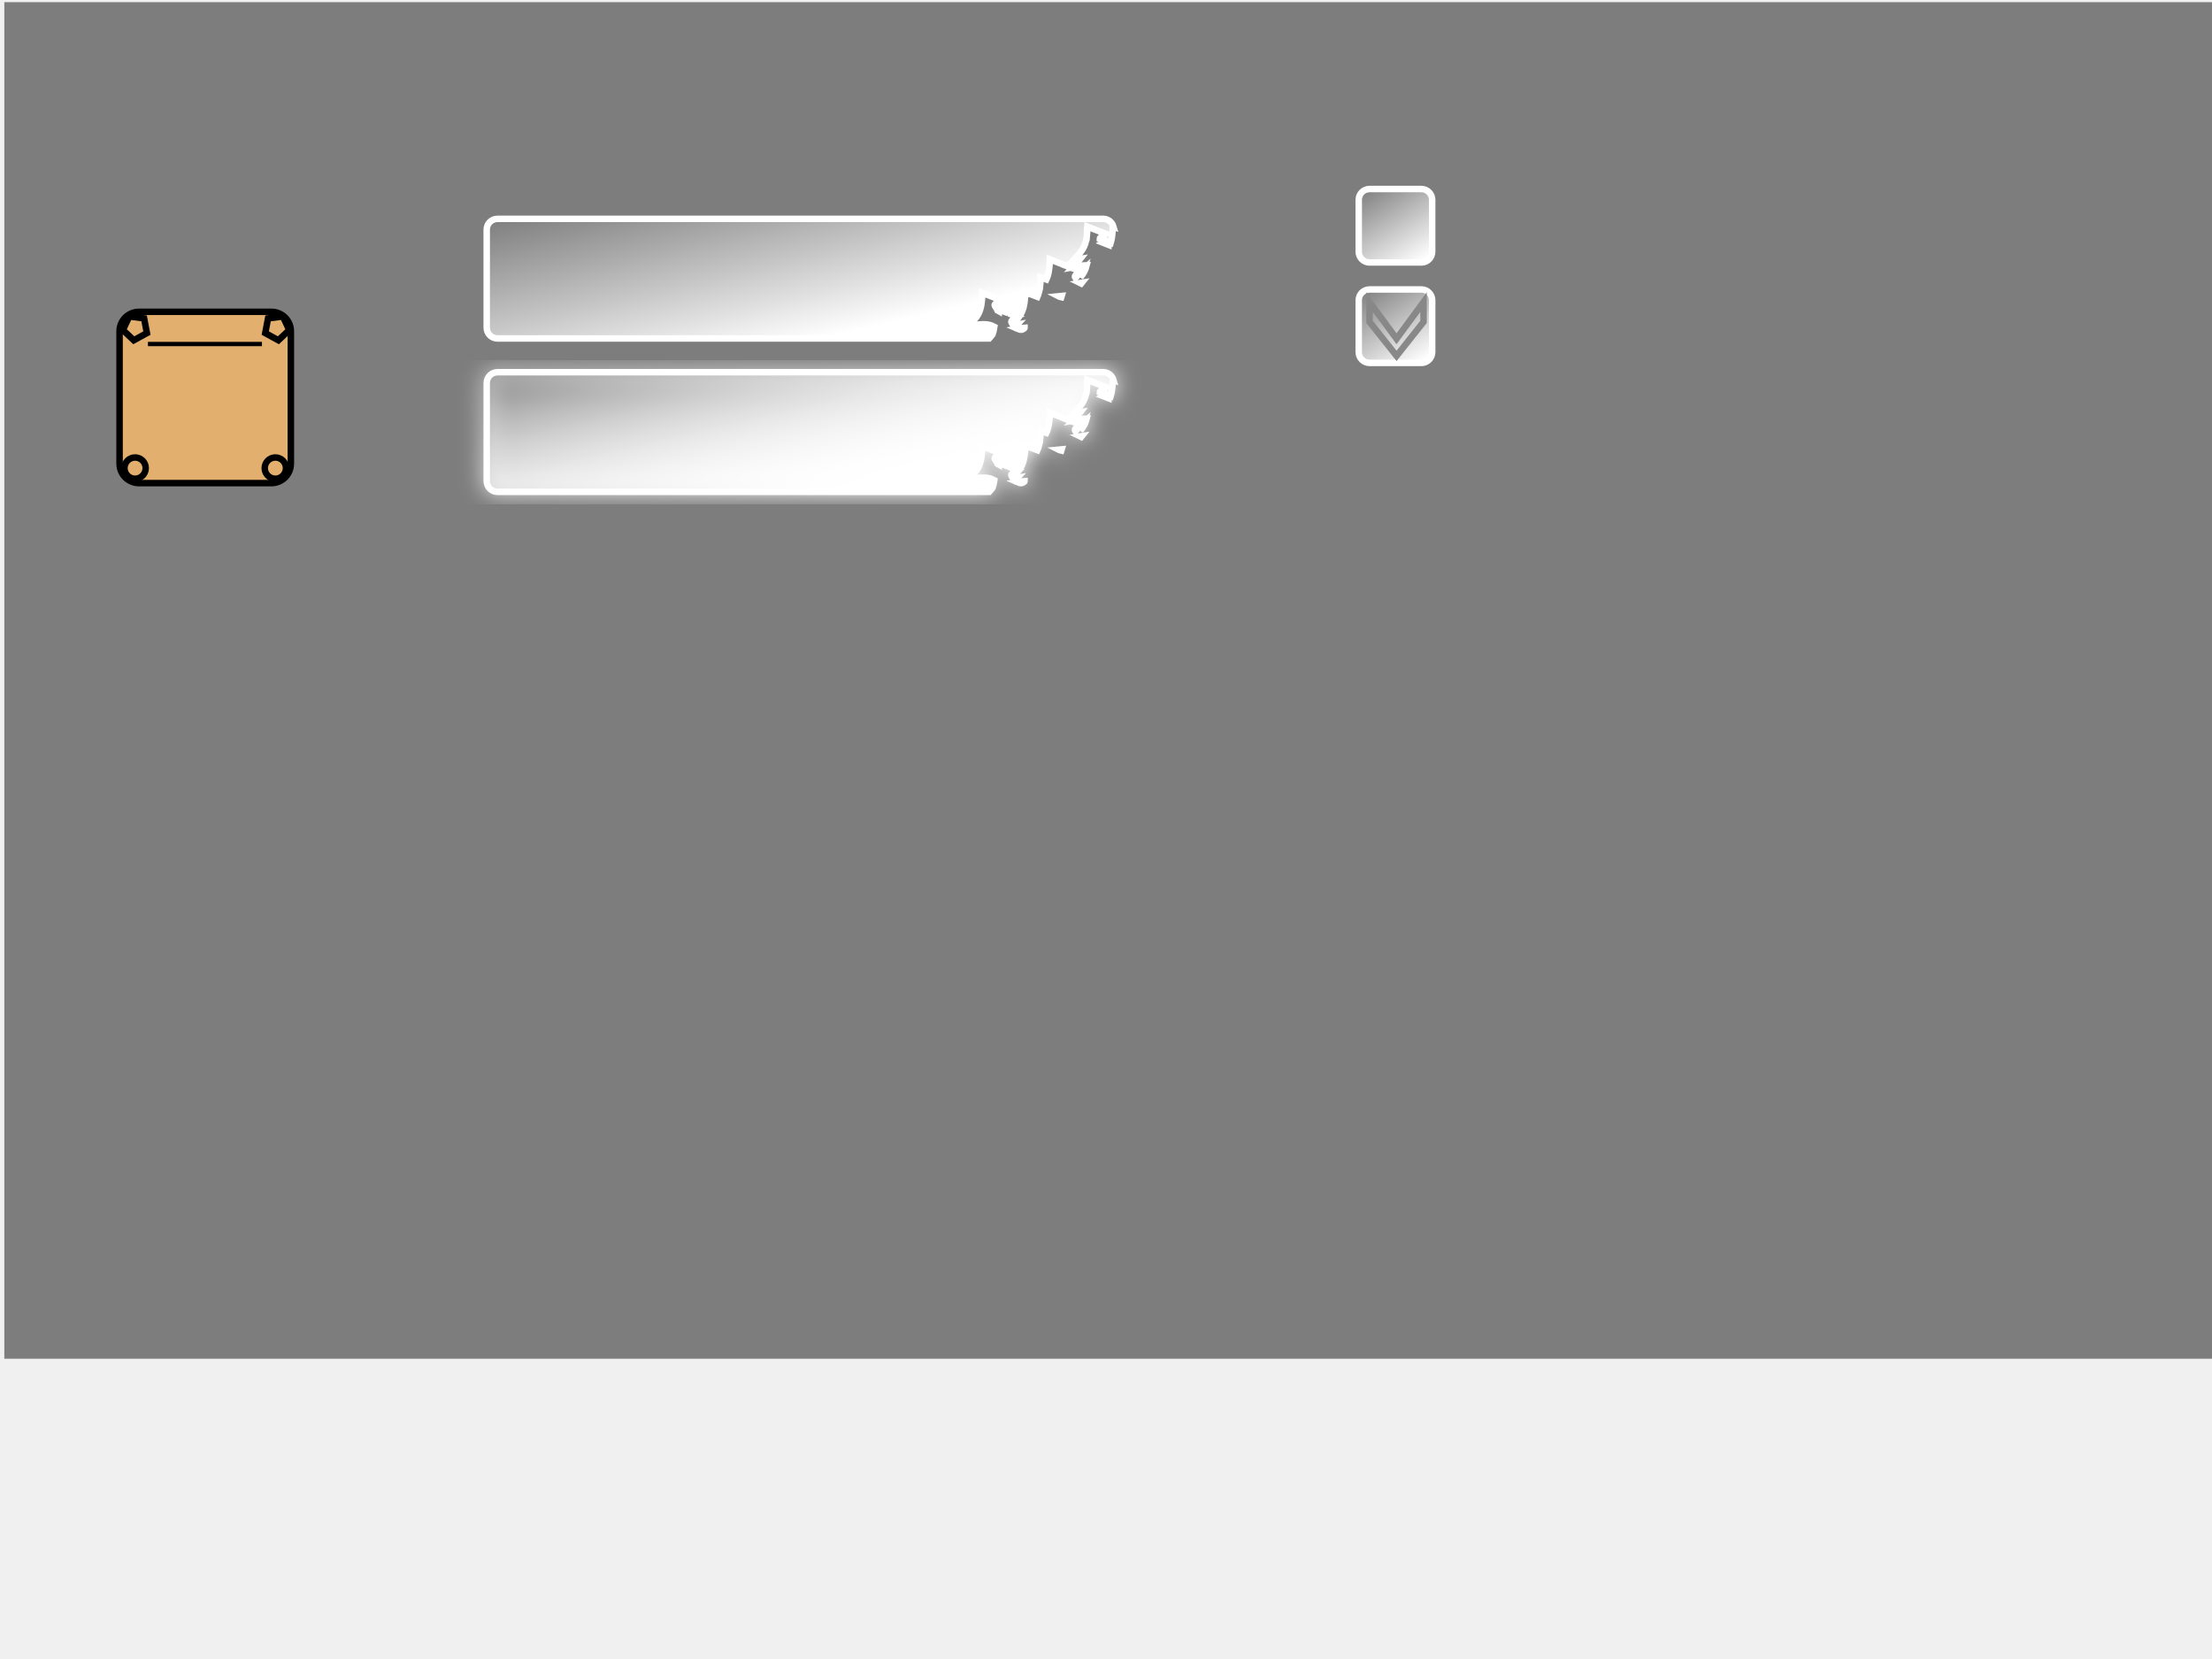
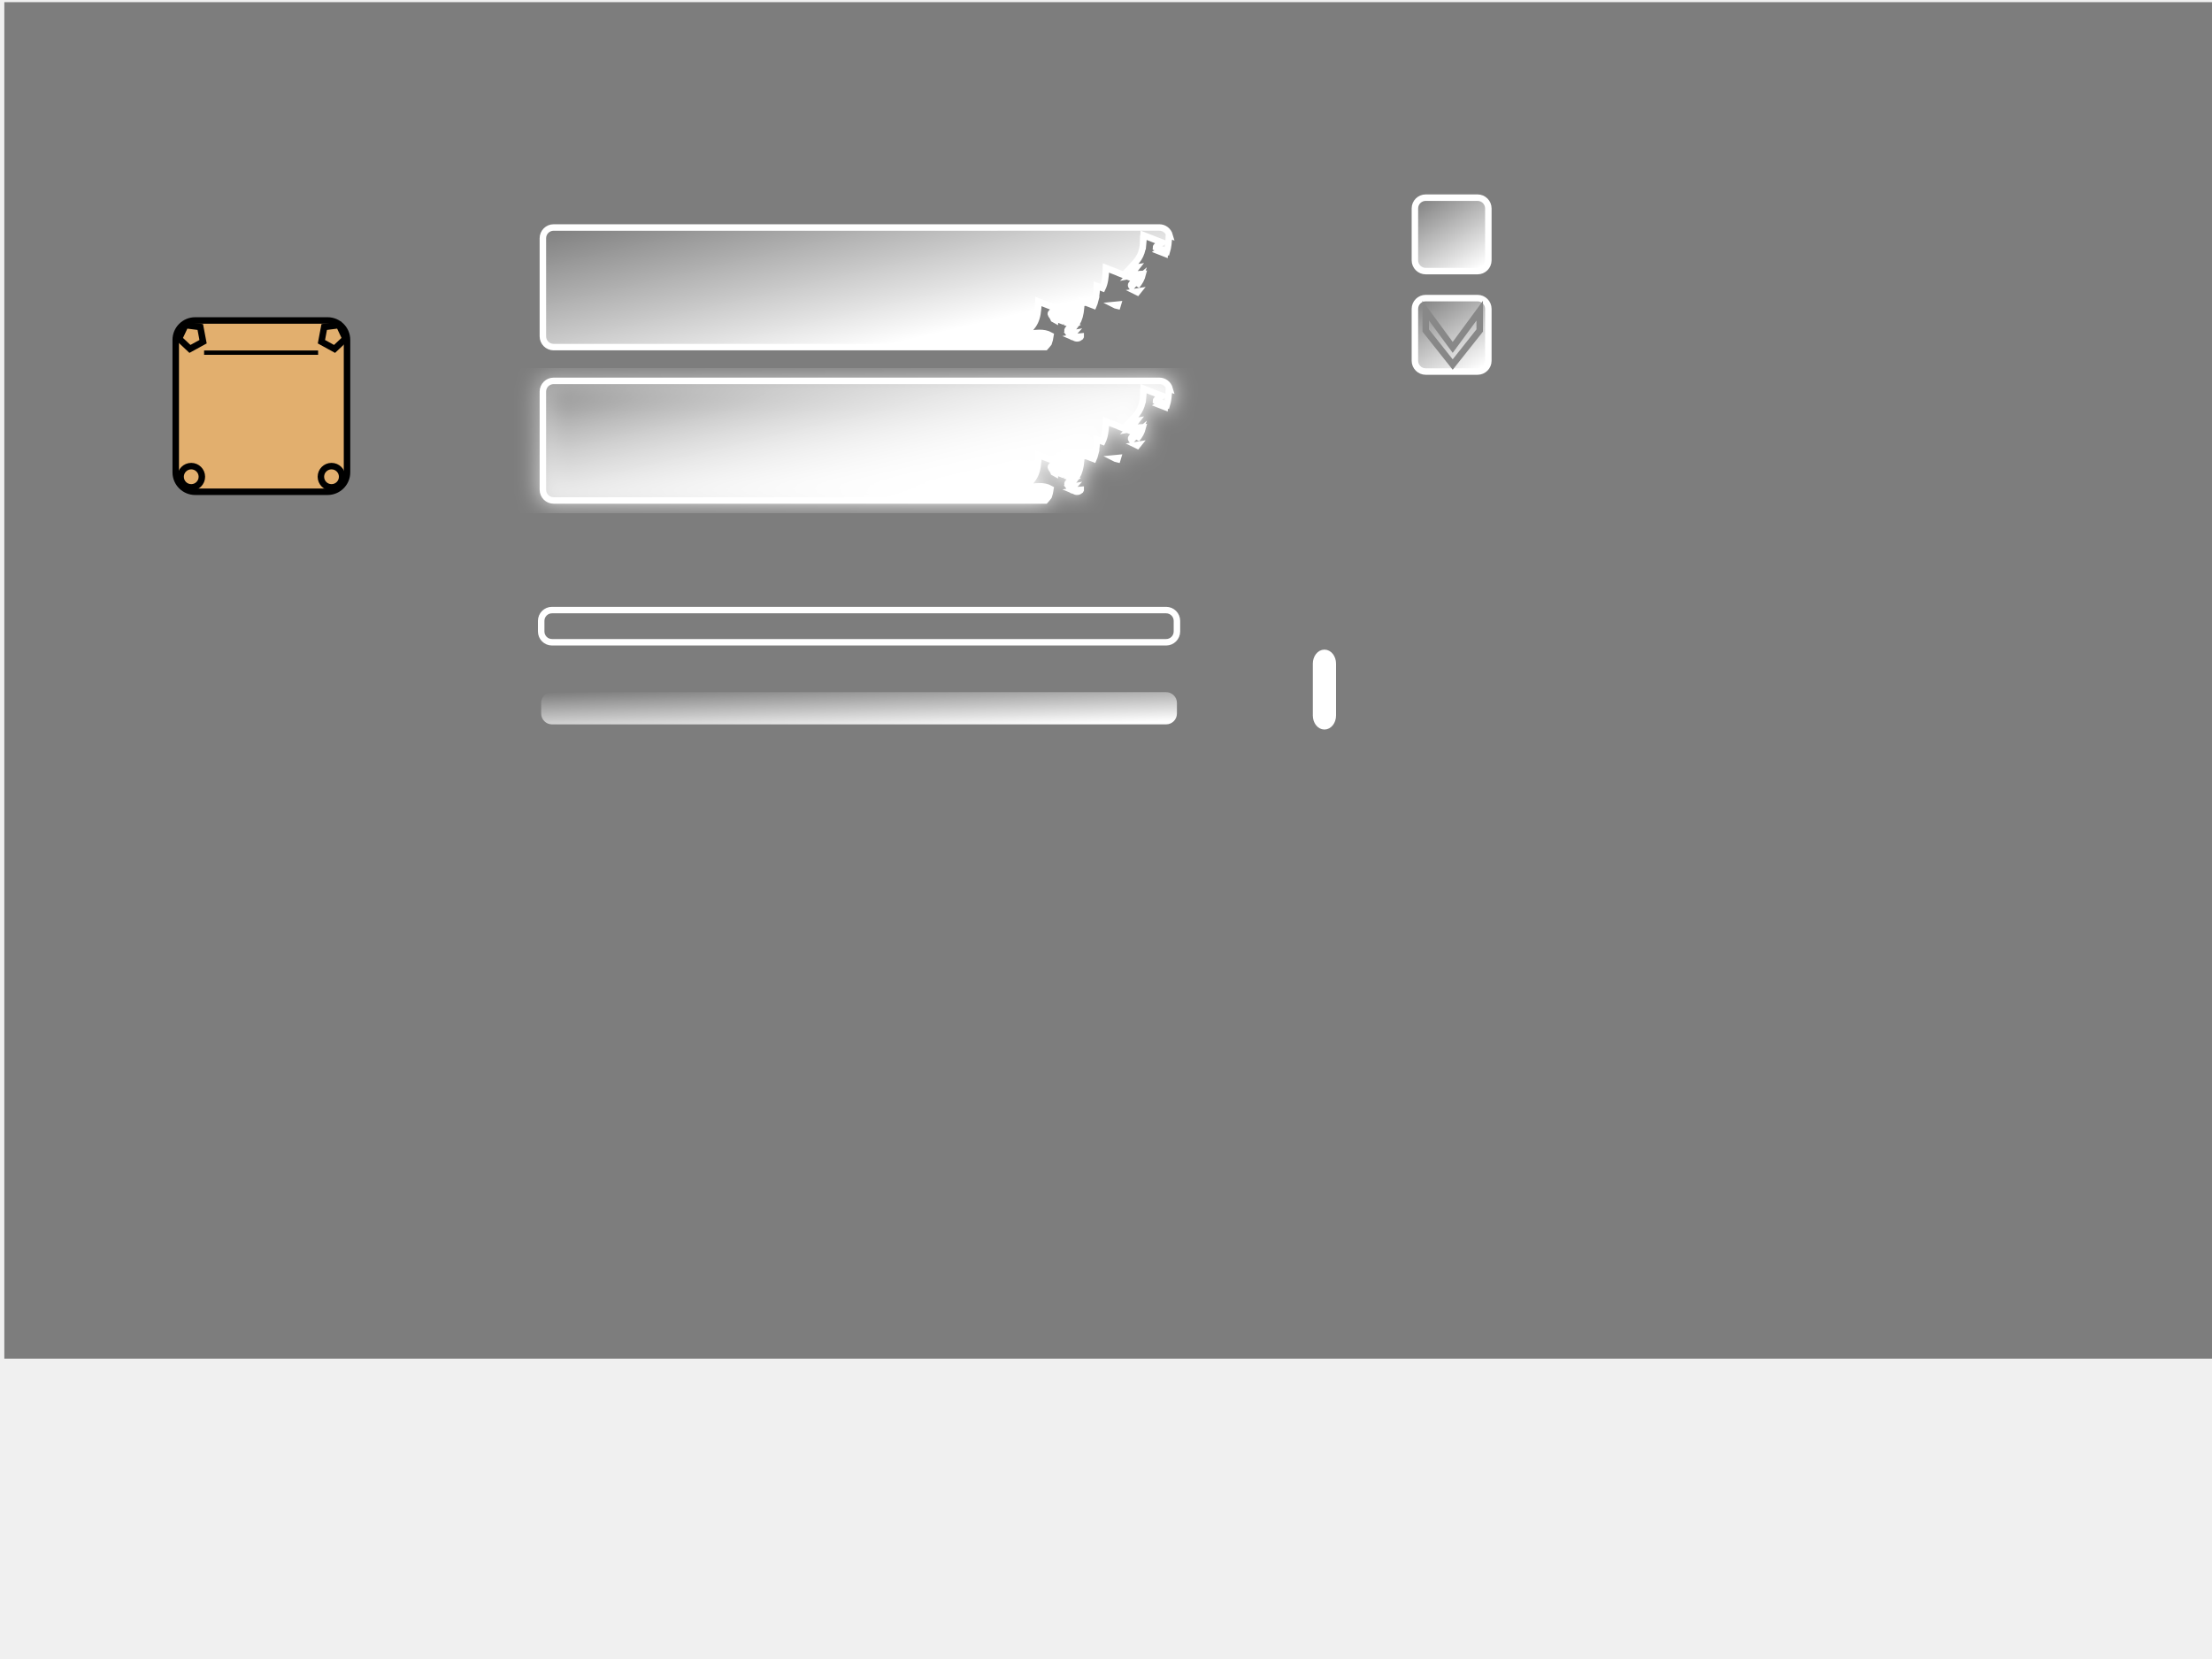
<svg xmlns="http://www.w3.org/2000/svg" xmlns:xlink="http://www.w3.org/1999/xlink" width="1024px" height="768px" id="svg2985" version="1.1">
  <defs id="defs2987">
    <linearGradient id="linearGradient3931">
      <stop style="stop-color:#ffffff;stop-opacity:1;" offset="0" id="stop3933" />
      <stop style="stop-color:#ffffff;stop-opacity:0;" offset="1" id="stop3935" />
    </linearGradient>
-     <linearGradient xlink:href="#linearGradient3931" id="linearGradient3937" x1="282.812" y1="135.5" x2="262.469" y2="48.5" gradientUnits="userSpaceOnUse" gradientTransform="translate(162,6)" />
-     <linearGradient xlink:href="#linearGradient3931" id="linearGradient3965" gradientUnits="userSpaceOnUse" gradientTransform="translate(162,77)" x1="282.812" y1="135.5" x2="262.469" y2="48.5" />
+     <linearGradient xlink:href="#linearGradient3931" id="linearGradient3937" x1="282.812" y1="135.5" x2="262.469" y2="48.5" gradientUnits="userSpaceOnUse" gradientTransform="translate(188,10)" />
+     <linearGradient xlink:href="#linearGradient3931" id="linearGradient3965" gradientUnits="userSpaceOnUse" gradientTransform="translate(188,81)" x1="282.812" y1="135.5" x2="262.469" y2="48.5" />
    <filter id="filter3967" color-interpolation-filters="sRGB">
      <feGaussianBlur id="feGaussianBlur3969" stdDeviation="5" result="result91" />
      <feComposite id="feComposite3971" in2="result91" in="SourceGraphic" operator="over" />
    </filter>
    <linearGradient xlink:href="#linearGradient3931" id="linearGradient3981" x1="520.876" y1="121.567" x2="497.806" y2="85.063" gradientUnits="userSpaceOnUse" />
-     <linearGradient xlink:href="#linearGradient3931" id="linearGradient3996" gradientUnits="userSpaceOnUse" x1="520.876" y1="121.567" x2="497.806" y2="85.063" gradientTransform="translate(140,-2.5)" />
+     <linearGradient xlink:href="#linearGradient3931" id="linearGradient3996" gradientUnits="userSpaceOnUse" x1="520.876" y1="121.567" x2="497.806" y2="85.063" gradientTransform="translate(166,1.5)" />
+     <linearGradient xlink:href="#linearGradient3931" id="linearGradient3781" gradientUnits="userSpaceOnUse" gradientTransform="matrix(8.655914,0,0,0.4385075,-3982.207,280.9531)" x1="520.876" y1="121.567" x2="497.806" y2="85.063" />
  </defs>
  <g id="layer1">
    <rect style="fill:#7d7d7d;fill-opacity:1;stroke:none" id="rect3006" width="1166" height="628" x="2" y="1" />
-     <path style="fill:url(#linearGradient3937);fill-opacity:1;stroke:#ffffff;stroke-width:3;stroke-linecap:round;stroke-linejoin:miter;stroke-miterlimit:4;stroke-opacity:1;stroke-dasharray:none" d="m 230.312,101.312 c -2.77,0 -5,2.23 -5,5 l 0,45.375 c 0,2.77 2.23,5 5,5 l 227.594,0 c 0.585,-0.652 1.097,-1.252 1.562,-1.875 0.376,-0.997 0.644,-2.14 0.844,-3.531 -3.242,-1.82 -7.161,-1.209 -12,-0.281 4.394,-4.687 6.198,-6.167 6.438,-15.406 l 8.531,3.312 c -4.541,2.717 -2.503,2.127 -1.469,4.844 0.207,0.125 0.404,0.209 0.594,0.312 0.009,-0.253 0.024,-0.484 0.031,-0.75 l 3.5,1.344 c 1.291,-0.695 2.072,-2.695 4.406,-4.656 l -2.031,5.594 2.656,1.031 c -2.681,1.604 -3.041,2.059 -2.688,2.719 l 0.844,0.344 c 3.695,-3.934 5.279,-5.907 5.5,-14.438 l 5.625,2.156 c 0.291,-0.655 0.515,-1.381 0.719,-2.188 -0.467,0.085 -0.92,0.157 -1.406,0.25 0.649,-0.692 1.242,-1.287 1.781,-1.875 0.232,-1.426 0.352,-3.116 0.406,-5.219 l 2.625,1 c 1.001,-2.101 1.507,-4.756 1.625,-9.312 l 8.531,3.312 c -0.015,0.009 -0.017,0.022 -0.031,0.031 l 5.875,2.25 c 0.359,-0.388 0.75,-0.794 1.219,-1.188 l -1.406,3.844 c 1.366,-1.627 2.293,-3.198 2.875,-5.531 -1.912,0.076 -4.009,0.465 -6.312,0.906 1.407,-1.501 2.528,-2.668 3.438,-3.875 -1.022,0.156 -2.07,0.317 -3.188,0.531 3.57,-3.808 5.426,-5.509 6.125,-10.969 0.005,-0.04 -0.005,-0.085 0,-0.125 0.015,-0.346 0.053,-0.63 0.062,-1 l 0.031,0.031 c 0.092,-0.995 0.186,-2.092 0.219,-3.344 l 8.5,3.312 c -2.129,1.274 -2.799,1.81 -2.812,2.312 l 2.594,1 c -0.506,0.303 -0.871,0.524 -1.219,0.75 l 2.719,1.062 c 0.029,-0.425 0.05,-0.83 0.062,-1.312 l 0.906,0.344 c 0.559,-1.845 0.85,-4.172 0.938,-7.562 l 0.344,0.125 c -0.592,-2.101 -2.486,-3.656 -4.781,-3.656 z M 500.25,125.781 c -2.845,1.714 -2.942,2.061 -2.375,2.875 0.699,-0.674 1.338,-1.729 2.375,-2.875 z m 0.656,5.031 c -0.359,0.051 -0.744,0.123 -1.125,0.188 0.254,0.132 0.495,0.219 0.719,0.312 0.14,-0.163 0.278,-0.335 0.406,-0.5 z m -9.344,6.094 c -0.546,0.027 -1.111,0.088 -1.688,0.156 0.226,0.116 0.429,0.234 0.625,0.312 0.318,0.127 0.58,0.197 0.844,0.25 0.078,-0.226 0.151,-0.472 0.219,-0.719 z m -22.656,13.031 c -0.047,0.032 -0.101,0.06 -0.156,0.094 0.007,0.01 0.024,0.021 0.031,0.031 0.041,-0.044 0.085,-0.082 0.125,-0.125 z m 2.094,0.25 c -0.636,0.107 -1.27,0.219 -1.938,0.344 0.162,0.269 0.324,0.556 0.469,0.938 0.083,0.05 0.139,0.079 0.219,0.125 0.456,-0.485 0.858,-0.966 1.25,-1.406 z m 3.281,1.562 c -1.077,0.085 -2.214,0.23 -3.406,0.438 1.575,0.709 2.468,0.528 3.25,-0.125 0.057,-0.1 0.102,-0.211 0.156,-0.312 z" id="button" />
-     <path id="button_over" d="m 230.312,172.312 c -2.77,0 -5,2.23 -5,5 l 0,45.375 c 0,2.77 2.23,5 5,5 l 227.594,0 c 0.585,-0.652 1.097,-1.252 1.562,-1.875 0.376,-0.997 0.644,-2.14 0.844,-3.531 -3.242,-1.82 -7.161,-1.209 -12,-0.281 4.394,-4.687 6.198,-6.167 6.438,-15.406 l 8.531,3.312 c -4.541,2.717 -2.503,2.127 -1.469,4.844 0.207,0.125 0.404,0.209 0.594,0.312 0.009,-0.253 0.024,-0.484 0.031,-0.75 l 3.5,1.344 c 1.291,-0.695 2.072,-2.695 4.406,-4.656 l -2.031,5.594 2.656,1.031 c -2.681,1.604 -3.041,2.059 -2.688,2.719 l 0.844,0.344 c 3.695,-3.934 5.279,-5.907 5.5,-14.438 l 5.625,2.156 c 0.291,-0.655 0.515,-1.381 0.719,-2.188 -0.467,0.085 -0.92,0.157 -1.406,0.25 0.649,-0.692 1.242,-1.287 1.781,-1.875 0.232,-1.426 0.352,-3.116 0.406,-5.219 l 2.625,1 c 1.001,-2.101 1.507,-4.756 1.625,-9.312 l 8.531,3.312 c -0.015,0.009 -0.017,0.022 -0.031,0.031 l 5.875,2.25 c 0.359,-0.388 0.75,-0.794 1.219,-1.188 l -1.406,3.844 c 1.366,-1.627 2.293,-3.198 2.875,-5.531 -1.912,0.076 -4.009,0.465 -6.312,0.906 1.407,-1.501 2.528,-2.668 3.438,-3.875 -1.022,0.156 -2.07,0.317 -3.188,0.531 3.57,-3.808 5.426,-5.509 6.125,-10.969 0.005,-0.04 -0.005,-0.085 0,-0.125 0.015,-0.346 0.053,-0.63 0.062,-1 l 0.031,0.031 c 0.092,-0.995 0.186,-2.092 0.219,-3.344 l 8.5,3.312 c -2.129,1.274 -2.799,1.81 -2.812,2.312 l 2.594,1 c -0.506,0.303 -0.871,0.524 -1.219,0.75 l 2.719,1.062 c 0.029,-0.425 0.05,-0.83 0.062,-1.312 l 0.906,0.344 c 0.559,-1.845 0.85,-4.172 0.938,-7.562 l 0.344,0.125 c -0.592,-2.101 -2.486,-3.656 -4.781,-3.656 z M 500.25,196.781 c -2.845,1.714 -2.942,2.061 -2.375,2.875 0.699,-0.674 1.338,-1.729 2.375,-2.875 z m 0.656,5.031 c -0.359,0.051 -0.744,0.123 -1.125,0.188 0.254,0.132 0.495,0.219 0.719,0.312 0.14,-0.163 0.278,-0.335 0.406,-0.5 z m -9.344,6.094 c -0.546,0.027 -1.111,0.088 -1.688,0.156 0.226,0.116 0.429,0.234 0.625,0.312 0.318,0.127 0.58,0.197 0.844,0.25 0.078,-0.226 0.151,-0.472 0.219,-0.719 z m -22.656,13.031 c -0.047,0.032 -0.101,0.06 -0.156,0.094 0.007,0.01 0.024,0.021 0.031,0.031 0.041,-0.044 0.085,-0.082 0.125,-0.125 z m 2.094,0.25 c -0.636,0.107 -1.27,0.219 -1.938,0.344 0.162,0.269 0.324,0.556 0.469,0.938 0.083,0.05 0.139,0.079 0.219,0.125 0.456,-0.485 0.858,-0.966 1.25,-1.406 z m 3.281,1.562 c -1.077,0.085 -2.214,0.23 -3.406,0.438 1.575,0.709 2.468,0.528 3.25,-0.125 0.057,-0.1 0.102,-0.211 0.156,-0.312 z" style="fill:url(#linearGradient3965);fill-opacity:1;stroke:#ffffff;stroke-width:3;stroke-linecap:round;stroke-linejoin:miter;stroke-miterlimit:4;stroke-opacity:1;stroke-dasharray:none;filter:url(#filter3967)" />
-     <g id="checkbox_on" transform="translate(140,44)">
+     <path style="fill:url(#linearGradient3937);fill-opacity:1;stroke:#ffffff;stroke-width:3;stroke-linecap:round;stroke-linejoin:miter;stroke-miterlimit:4;stroke-opacity:1;stroke-dasharray:none" d="m 256.312,105.312 c -2.77,0 -5,2.23 -5,5 l 0,45.375 c 0,2.77 2.23,5 5,5 l 227.594,0 c 0.585,-0.652 1.097,-1.252 1.562,-1.875 0.376,-0.997 0.644,-2.14 0.844,-3.531 -3.242,-1.82 -7.161,-1.209 -12,-0.281 4.394,-4.687 6.198,-6.167 6.438,-15.406 l 8.531,3.312 c -4.541,2.717 -2.503,2.127 -1.469,4.844 0.207,0.125 0.404,0.209 0.594,0.312 0.01,-0.253 0.024,-0.484 0.031,-0.75 l 3.5,1.344 c 1.291,-0.695 2.071,-2.695 4.406,-4.656 l -2.031,5.594 2.656,1.031 c -2.681,1.604 -3.041,2.059 -2.688,2.719 l 0.844,0.344 c 3.695,-3.934 5.279,-5.907 5.5,-14.438 l 5.625,2.156 c 0.291,-0.655 0.514,-1.381 0.719,-2.188 -0.468,0.085 -0.92,0.157 -1.406,0.25 0.649,-0.692 1.242,-1.287 1.781,-1.875 0.232,-1.426 0.352,-3.116 0.406,-5.219 l 2.625,1 c 1.001,-2.101 1.507,-4.756 1.625,-9.312 l 8.531,3.312 c -0.015,0.009 -0.017,0.022 -0.031,0.031 l 5.875,2.25 c 0.359,-0.388 0.75,-0.794 1.219,-1.188 l -1.406,3.844 c 1.366,-1.627 2.293,-3.198 2.875,-5.531 -1.912,0.076 -4.009,0.465 -6.312,0.906 1.407,-1.501 2.528,-2.668 3.438,-3.875 -1.022,0.156 -2.07,0.317 -3.188,0.531 3.57,-3.808 5.426,-5.509 6.125,-10.969 0.01,-0.04 -0.01,-0.085 0,-0.125 0.015,-0.346 0.053,-0.63 0.062,-1 l 0.031,0.031 c 0.092,-0.995 0.186,-2.092 0.219,-3.344 l 8.5,3.312 c -2.129,1.274 -2.799,1.81 -2.812,2.312 l 2.594,1 c -0.506,0.303 -0.871,0.524 -1.219,0.75 l 2.719,1.062 c 0.029,-0.425 0.05,-0.83 0.062,-1.312 l 0.906,0.344 c 0.559,-1.845 0.85,-4.172 0.938,-7.562 l 0.344,0.125 c -0.592,-2.101 -2.486,-3.656 -4.781,-3.656 z M 526.25,129.781 c -2.845,1.714 -2.942,2.061 -2.375,2.875 0.699,-0.674 1.338,-1.729 2.375,-2.875 z m 0.656,5.031 c -0.359,0.051 -0.744,0.123 -1.125,0.188 0.254,0.132 0.495,0.219 0.719,0.312 0.14,-0.163 0.278,-0.335 0.406,-0.5 z m -9.344,6.094 c -0.546,0.027 -1.111,0.088 -1.688,0.156 0.226,0.116 0.429,0.234 0.625,0.312 0.318,0.127 0.58,0.197 0.844,0.25 0.078,-0.226 0.151,-0.472 0.219,-0.719 z m -22.656,13.031 c -0.047,0.032 -0.102,0.06 -0.156,0.094 0.01,0.01 0.024,0.021 0.031,0.031 0.041,-0.044 0.085,-0.082 0.125,-0.125 z m 2.094,0.25 c -0.636,0.107 -1.27,0.219 -1.938,0.344 0.162,0.269 0.324,0.556 0.469,0.938 0.083,0.05 0.139,0.079 0.219,0.125 0.456,-0.485 0.858,-0.966 1.25,-1.406 z m 3.281,1.562 c -1.077,0.085 -2.214,0.23 -3.406,0.438 1.575,0.709 2.468,0.528 3.25,-0.125 0.057,-0.1 0.102,-0.211 0.156,-0.312 z" id="button" />
+     <path id="button_over" d="m 256.312,176.312 c -2.77,0 -5,2.23 -5,5 l 0,45.375 c 0,2.77 2.23,5 5,5 l 227.594,0 c 0.585,-0.652 1.097,-1.252 1.562,-1.875 0.376,-0.997 0.644,-2.14 0.844,-3.531 -3.242,-1.82 -7.161,-1.209 -12,-0.281 4.394,-4.687 6.198,-6.167 6.438,-15.406 l 8.531,3.312 c -4.541,2.717 -2.503,2.127 -1.469,4.844 0.207,0.125 0.404,0.209 0.594,0.312 0.01,-0.253 0.024,-0.484 0.031,-0.75 l 3.5,1.344 c 1.291,-0.695 2.071,-2.695 4.406,-4.656 l -2.031,5.594 2.656,1.031 c -2.681,1.604 -3.041,2.059 -2.688,2.719 l 0.844,0.344 c 3.695,-3.934 5.279,-5.907 5.5,-14.438 l 5.625,2.156 c 0.291,-0.655 0.514,-1.381 0.719,-2.188 -0.468,0.085 -0.92,0.157 -1.406,0.25 0.649,-0.692 1.242,-1.287 1.781,-1.875 0.232,-1.426 0.352,-3.116 0.406,-5.219 l 2.625,1 c 1.001,-2.101 1.507,-4.756 1.625,-9.312 l 8.531,3.312 c -0.015,0.009 -0.017,0.022 -0.031,0.031 l 5.875,2.25 c 0.359,-0.388 0.75,-0.794 1.219,-1.188 l -1.406,3.844 c 1.366,-1.627 2.293,-3.198 2.875,-5.531 -1.912,0.076 -4.009,0.465 -6.312,0.906 1.407,-1.501 2.528,-2.668 3.438,-3.875 -1.022,0.156 -2.07,0.317 -3.188,0.531 3.57,-3.808 5.426,-5.509 6.125,-10.969 0.01,-0.04 -0.01,-0.085 0,-0.125 0.015,-0.346 0.053,-0.63 0.062,-1 l 0.031,0.031 c 0.092,-0.995 0.186,-2.092 0.219,-3.344 l 8.5,3.312 c -2.129,1.274 -2.799,1.81 -2.812,2.312 l 2.594,1 c -0.506,0.303 -0.871,0.524 -1.219,0.75 l 2.719,1.062 c 0.029,-0.425 0.05,-0.83 0.062,-1.312 l 0.906,0.344 c 0.559,-1.845 0.85,-4.172 0.938,-7.562 l 0.344,0.125 c -0.592,-2.101 -2.486,-3.656 -4.781,-3.656 z M 526.25,200.781 c -2.845,1.714 -2.942,2.061 -2.375,2.875 0.699,-0.674 1.338,-1.729 2.375,-2.875 z m 0.656,5.031 c -0.359,0.051 -0.744,0.123 -1.125,0.188 0.254,0.132 0.495,0.219 0.719,0.312 0.14,-0.163 0.278,-0.335 0.406,-0.5 z m -9.344,6.094 c -0.546,0.027 -1.111,0.088 -1.688,0.156 0.226,0.116 0.429,0.234 0.625,0.312 0.318,0.127 0.58,0.197 0.844,0.25 0.078,-0.226 0.151,-0.472 0.219,-0.719 z m -22.656,13.031 c -0.047,0.032 -0.102,0.06 -0.156,0.094 0.01,0.01 0.024,0.021 0.031,0.031 0.041,-0.044 0.085,-0.082 0.125,-0.125 z m 2.094,0.25 c -0.636,0.107 -1.27,0.219 -1.938,0.344 0.162,0.269 0.324,0.556 0.469,0.938 0.083,0.05 0.139,0.079 0.219,0.125 0.456,-0.485 0.858,-0.966 1.25,-1.406 z m 3.281,1.562 c -1.077,0.085 -2.214,0.23 -3.406,0.438 1.575,0.709 2.468,0.528 3.25,-0.125 0.057,-0.1 0.102,-0.211 0.156,-0.312 z" style="fill:url(#linearGradient3965);fill-opacity:1;stroke:#ffffff;stroke-width:3;stroke-linecap:round;stroke-linejoin:miter;stroke-miterlimit:4;stroke-opacity:1;stroke-dasharray:none;filter:url(#filter3967)" />
+     <g id="checkbox_on" transform="translate(166,48)">
      <rect ry="5" rx="5" y="90" x="489" height="34" width="34" id="rect3973" style="fill:url(#linearGradient3981);fill-opacity:1;stroke:#ffffff;stroke-width:3;stroke-linecap:round;stroke-linejoin:miter;stroke-miterlimit:4;stroke-opacity:1;stroke-dasharray:none" />
      <path id="rect3987" d="M 494,95.813 506.5,112.813 519,95.813 519,105 506.5,120.75 494,105 z" style="fill:none;stroke:#888888;stroke-width:3;stroke-linecap:round;stroke-linejoin:miter;stroke-miterlimit:4;stroke-opacity:1;stroke-dasharray:none" />
    </g>
-     <rect ry="5" rx="5" y="87.5" x="629" height="34" width="34" id="checkbox_off" style="fill:url(#linearGradient3996);fill-opacity:1;stroke:#ffffff;stroke-width:3;stroke-linecap:round;stroke-linejoin:miter;stroke-miterlimit:4;stroke-opacity:1;stroke-dasharray:none" />
-     <g transform="translate(-23.69292,-94.3328)" id="layout_test">
+     <rect ry="5" rx="5" y="91.5" x="655" height="34" width="34" id="checkbox_off" style="fill:url(#linearGradient3996);fill-opacity:1;stroke:#ffffff;stroke-width:3;stroke-linecap:round;stroke-linejoin:miter;stroke-miterlimit:4;stroke-opacity:1;stroke-dasharray:none" />
+     <g transform="translate(2.3071,-90.3328)" id="layout_test">
      <rect ry="9" rx="9" y="238.684" x="79.044" height="79.297" width="79.297" id="rect5329" style="fill:#e2af6e;fill-opacity:1;stroke:#000000;stroke-width:3;stroke-linecap:round;stroke-linejoin:miter;stroke-miterlimit:4;stroke-opacity:1;stroke-dasharray:none" />
      <path transform="translate(7.071068,3.535534)" d="m 83.338,238.179 1.291,6.809 -6.077,3.332 -5.047,-4.75 2.958,-6.268 z" id="path5333" style="fill:none;stroke:#000000;stroke-width:3;stroke-linecap:round;stroke-linejoin:miter;stroke-miterlimit:4;stroke-opacity:1;stroke-dasharray:none" />
      <path style="fill:none;stroke:#000000;stroke-width:3;stroke-linecap:round;stroke-linejoin:miter;stroke-miterlimit:4;stroke-opacity:1;stroke-dasharray:none" id="path5339" d="m 83.338,238.179 1.291,6.809 -6.077,3.332 -5.047,-4.75 2.958,-6.268 z" transform="matrix(-1,0,0,1,231.1167,3.535534)" />
      <path transform="translate(64.41753,2.020305)" style="fill:none;stroke:#000000;stroke-width:3;stroke-linecap:round;stroke-linejoin:miter;stroke-miterlimit:4;stroke-opacity:1;stroke-dasharray:none" id="path5343" d="m 91.671,309.016 c 0,2.72 -2.205,4.925 -4.924,4.925 -2.72,0 -4.924,-2.205 -4.924,-4.925 0,-2.72 2.205,-4.924 4.924,-4.924 2.72,0 4.924,2.205 4.924,4.924 z" />
      <path d="m 91.671,309.016 c 0,2.72 -2.205,4.925 -4.924,4.925 -2.72,0 -4.924,-2.205 -4.924,-4.925 0,-2.72 2.205,-4.924 4.924,-4.924 2.72,0 4.924,2.205 4.924,4.924 z" id="path5345" style="fill:none;stroke:#000000;stroke-width:3;stroke-linecap:round;stroke-linejoin:miter;stroke-miterlimit:4;stroke-opacity:1;stroke-dasharray:none" transform="translate(-0.5253813,2.020305)" />
      <path id="path5347" d="m 92.176,253.584 52.78,0" style="fill:none;stroke:#000000;stroke-width:2;stroke-linecap:butt;stroke-linejoin:miter;stroke-miterlimit:4;stroke-opacity:1;stroke-dasharray:none" />
    </g>
+     <rect style="fill:none;stroke:#ffffff;stroke-width:3;stroke-linecap:round;stroke-linejoin:miter;stroke-miterlimit:4;stroke-opacity:1;stroke-dasharray:none" id="slider_back" width="294.301" height="14.909" x="250.535" y="282.419" rx="5" ry="5" />
+     <rect ry="5" rx="5" y="320.419" x="250.535" height="14.909" width="294.301" id="slider_fill" style="fill:url(#linearGradient3781);fill-opacity:1;stroke:none" />
+     <rect style="fill:#ffffff;fill-opacity:1;stroke:#ffffff;stroke-width:3;stroke-linecap:round;stroke-linejoin:miter;stroke-miterlimit:4;stroke-opacity:1;stroke-dasharray:none" id="slider_btn" width="7.746" height="34" x="609.249" y="302.226" rx="5" />
  </g>
</svg>
